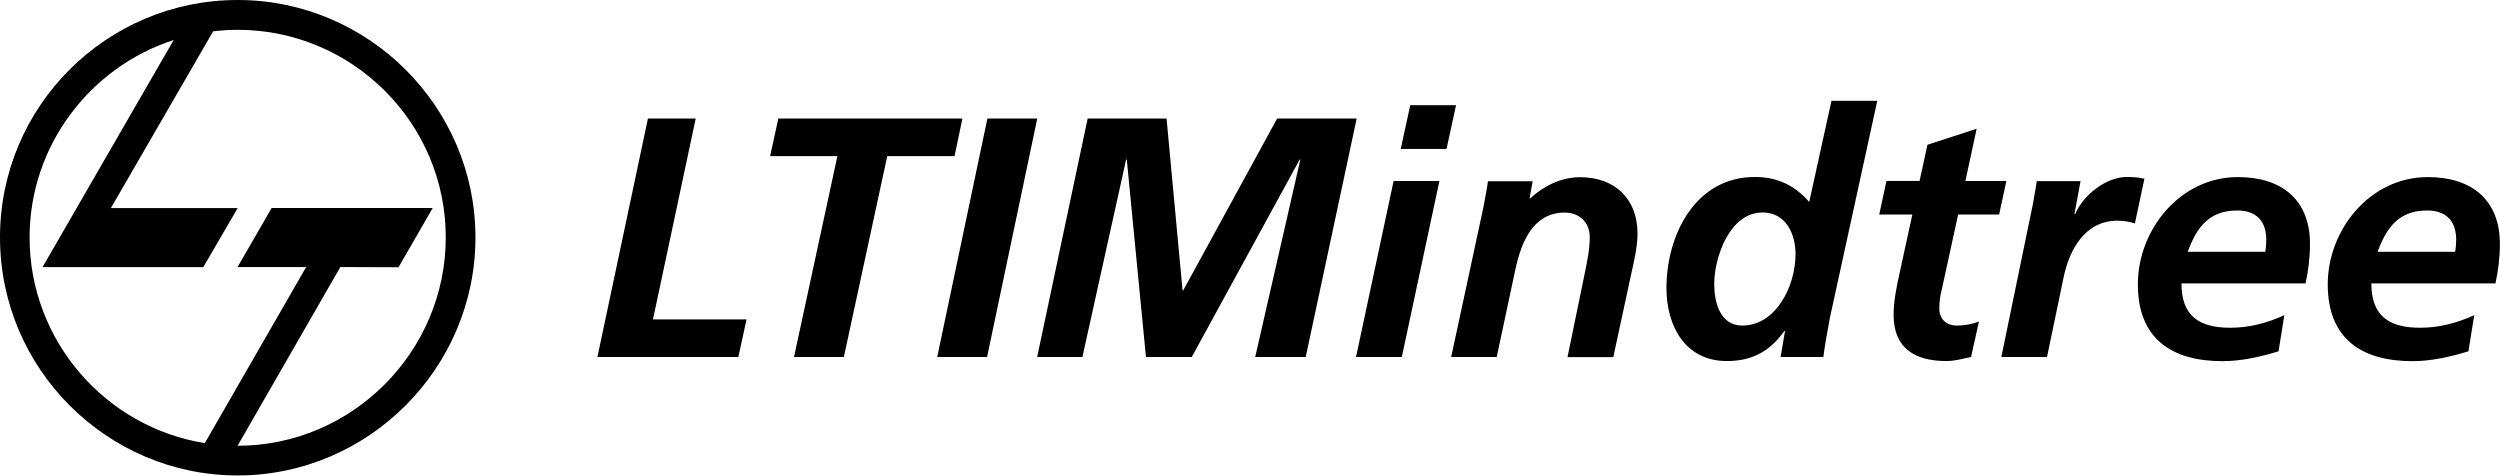
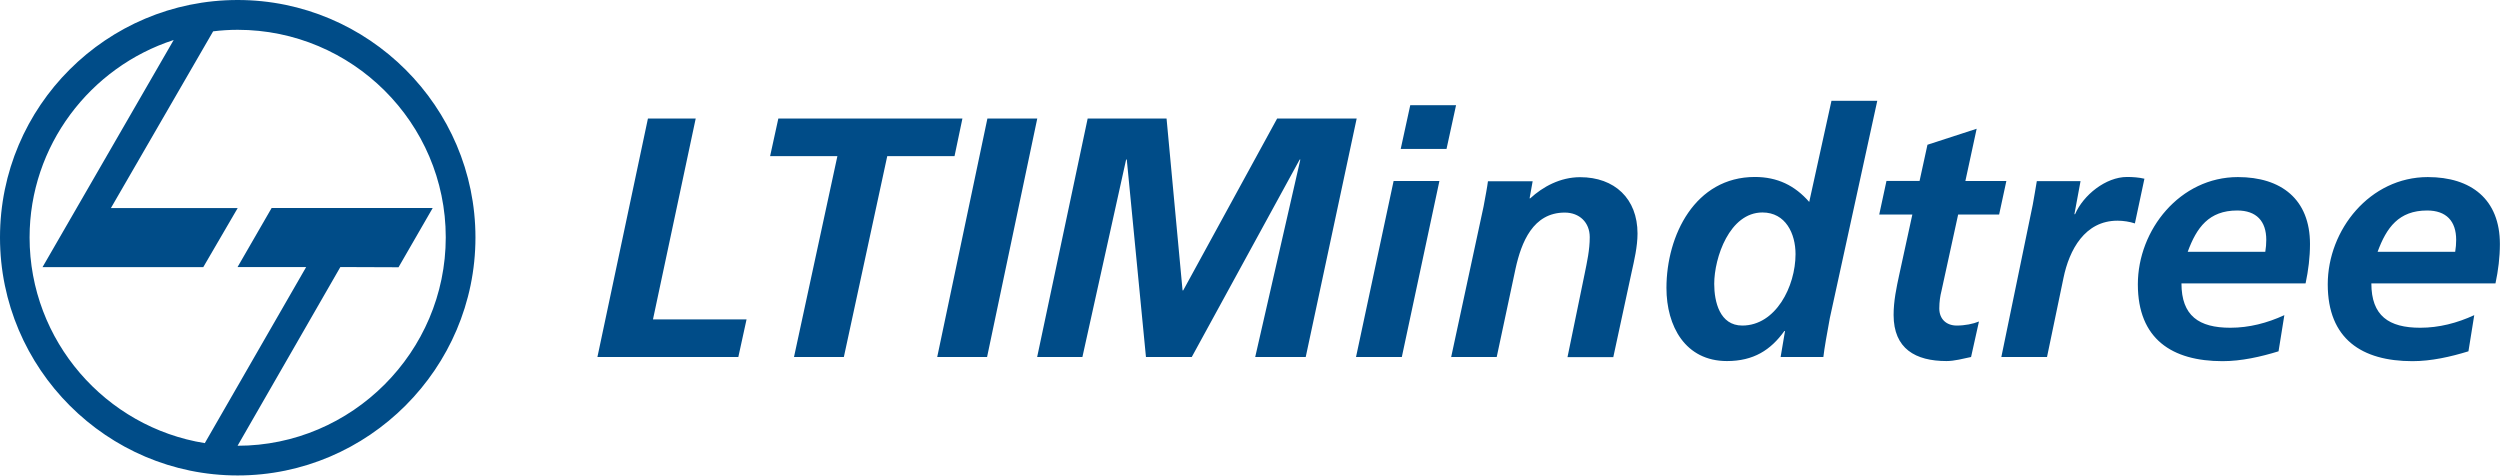
<svg xmlns="http://www.w3.org/2000/svg" viewBox="0 0 228.15 43.39">
  <defs>
-     <style>.cls-1,.cls-2{fill:#000;}.cls-2{fill-rule:evenodd;}</style>
+     <style>.cls-1,.cls-2{fill:#004c88;}.cls-2{fill-rule:evenodd;}</style>
  </defs>
  <g id="Layer_1-2">
    <g>
      <path class="cls-2" d="M21.69,0c11.93,0,21.7,9.73,21.7,21.67s-9.78,21.72-21.7,21.72S0,33.65,0,21.67,9.73,0,21.69,0h0Zm-3,40.44l9.25-16.07h-6.26s3.11-5.39,3.11-5.39h14.7s-3.12,5.41-3.12,5.41l-5.31-.02-9.38,16.31c10.44,0,19-8.56,19-19.02S32.13,2.72,21.69,2.72c-.76,0-1.53,.05-2.24,.14L10.12,18.99h11.57l-3.14,5.39H3.88L15.85,3.65C8.23,6.12,2.7,13.29,2.7,21.67c0,9.44,6.94,17.32,15.99,18.77h0Z" />
      <path class="cls-1" d="M54.5,32.58h12.88l.75-3.43h-8.54l3.9-18.33h-4.36l-4.61,21.76h0Zm15.78-18.33h6.14l-3.96,18.33h4.55l3.96-18.33h6.14l.72-3.43h-16.8l-.75,3.43h0Zm15.25,18.33h4.55l4.58-21.76h-4.55l-4.58,21.76h0Zm9.1,0h4.15l3.99-18.02h.06l1.75,18.02h4.18l9.85-18.02h.06l-4.12,18.02h4.61l4.65-21.76h-7.26l-8.57,15.68h-.06l-1.46-15.68h-7.2l-4.61,21.76h0Zm29.12,0h4.18l3.43-16.06h-4.18l-3.43,16.06h0Zm4.08-18.99h4.18l.87-3.99h-4.18l-.87,3.99h0Zm4.58,18.99h4.18l1.72-8.07c.53-2.4,1.59-5.11,4.49-5.11,1.34,0,2.28,.9,2.28,2.24,0,1.18-.25,2.28-.47,3.37l-1.56,7.58h4.18l1.68-7.79c.22-1,.53-2.28,.53-3.49,0-3.18-2.09-5.14-5.24-5.14-1.81,0-3.4,.87-4.55,1.93h-.06l.28-1.56h-4.08c-.06,.5-.22,1.34-.4,2.31l-2.96,13.75h0Zm34.73-23.38l-2.03,9.23c-1.31-1.5-2.9-2.28-4.96-2.28-5.46,0-8.07,5.33-8.07,10.13,0,3.49,1.72,6.67,5.52,6.67,2.43,0,3.99-1,5.24-2.74h.06l-.4,2.37h3.9c.09-.81,.34-2.18,.59-3.55l4.33-19.83h-4.18Zm-6.3,10.19c2.12,0,3.02,1.93,3.02,3.8,0,2.96-1.81,6.52-4.86,6.52-2.06,0-2.56-2.18-2.56-3.8,0-2.4,1.4-6.52,4.4-6.52h0Zm10.66,.19h3.02l-1.18,5.42c-.28,1.28-.53,2.49-.53,3.74,0,3.09,2,4.21,4.83,4.21,.72,0,1.53-.22,2.24-.37l.72-3.24c-.53,.22-1.28,.37-2.03,.37-.94,0-1.59-.59-1.59-1.56,0-.62,.09-1.18,.19-1.56l1.53-7.01h3.74l.66-3.06h-3.74l1.03-4.77-4.49,1.46-.72,3.3h-3.02l-.66,3.06h0s0,0,0,0Zm11.13,13h4.18l1.5-7.2c.53-2.59,1.96-5.24,4.93-5.24,.53,0,1.12,.09,1.59,.25l.87-4.08c-.5-.12-1.06-.16-1.59-.16-1.93,0-3.99,1.65-4.74,3.4h-.06l.56-3.02h-3.99c-.12,.75-.25,1.46-.37,2.15l-2.87,13.91h0Zm27.78-6.73c.25-1.18,.4-2.37,.4-3.58,0-4.08-2.62-6.11-6.58-6.11-5.27,0-9.13,4.8-9.13,9.79s3.12,7.01,7.73,7.01c1.72,0,3.49-.4,5.11-.9l.53-3.3c-1.56,.72-3.21,1.15-4.93,1.15-2.87,0-4.46-1.09-4.46-4.05h11.32Zm-10.76-2.87c.81-2.21,1.93-3.77,4.52-3.77,1.75,0,2.65,.97,2.65,2.68,0,.37-.03,.72-.09,1.09h-7.08Zm28.09,2.87c.25-1.18,.4-2.37,.4-3.58,0-4.08-2.62-6.11-6.58-6.11-5.27,0-9.13,4.8-9.13,9.79s3.12,7.01,7.73,7.01c1.72,0,3.49-.4,5.11-.9l.53-3.3c-1.56,.72-3.21,1.15-4.93,1.15-2.87,0-4.46-1.09-4.46-4.05h11.32Zm-10.76-2.87c.81-2.21,1.93-3.77,4.52-3.77,1.75,0,2.65,.97,2.65,2.68,0,.37-.03,.72-.09,1.09h-7.08Z" />
    </g>
  </g>
</svg>
